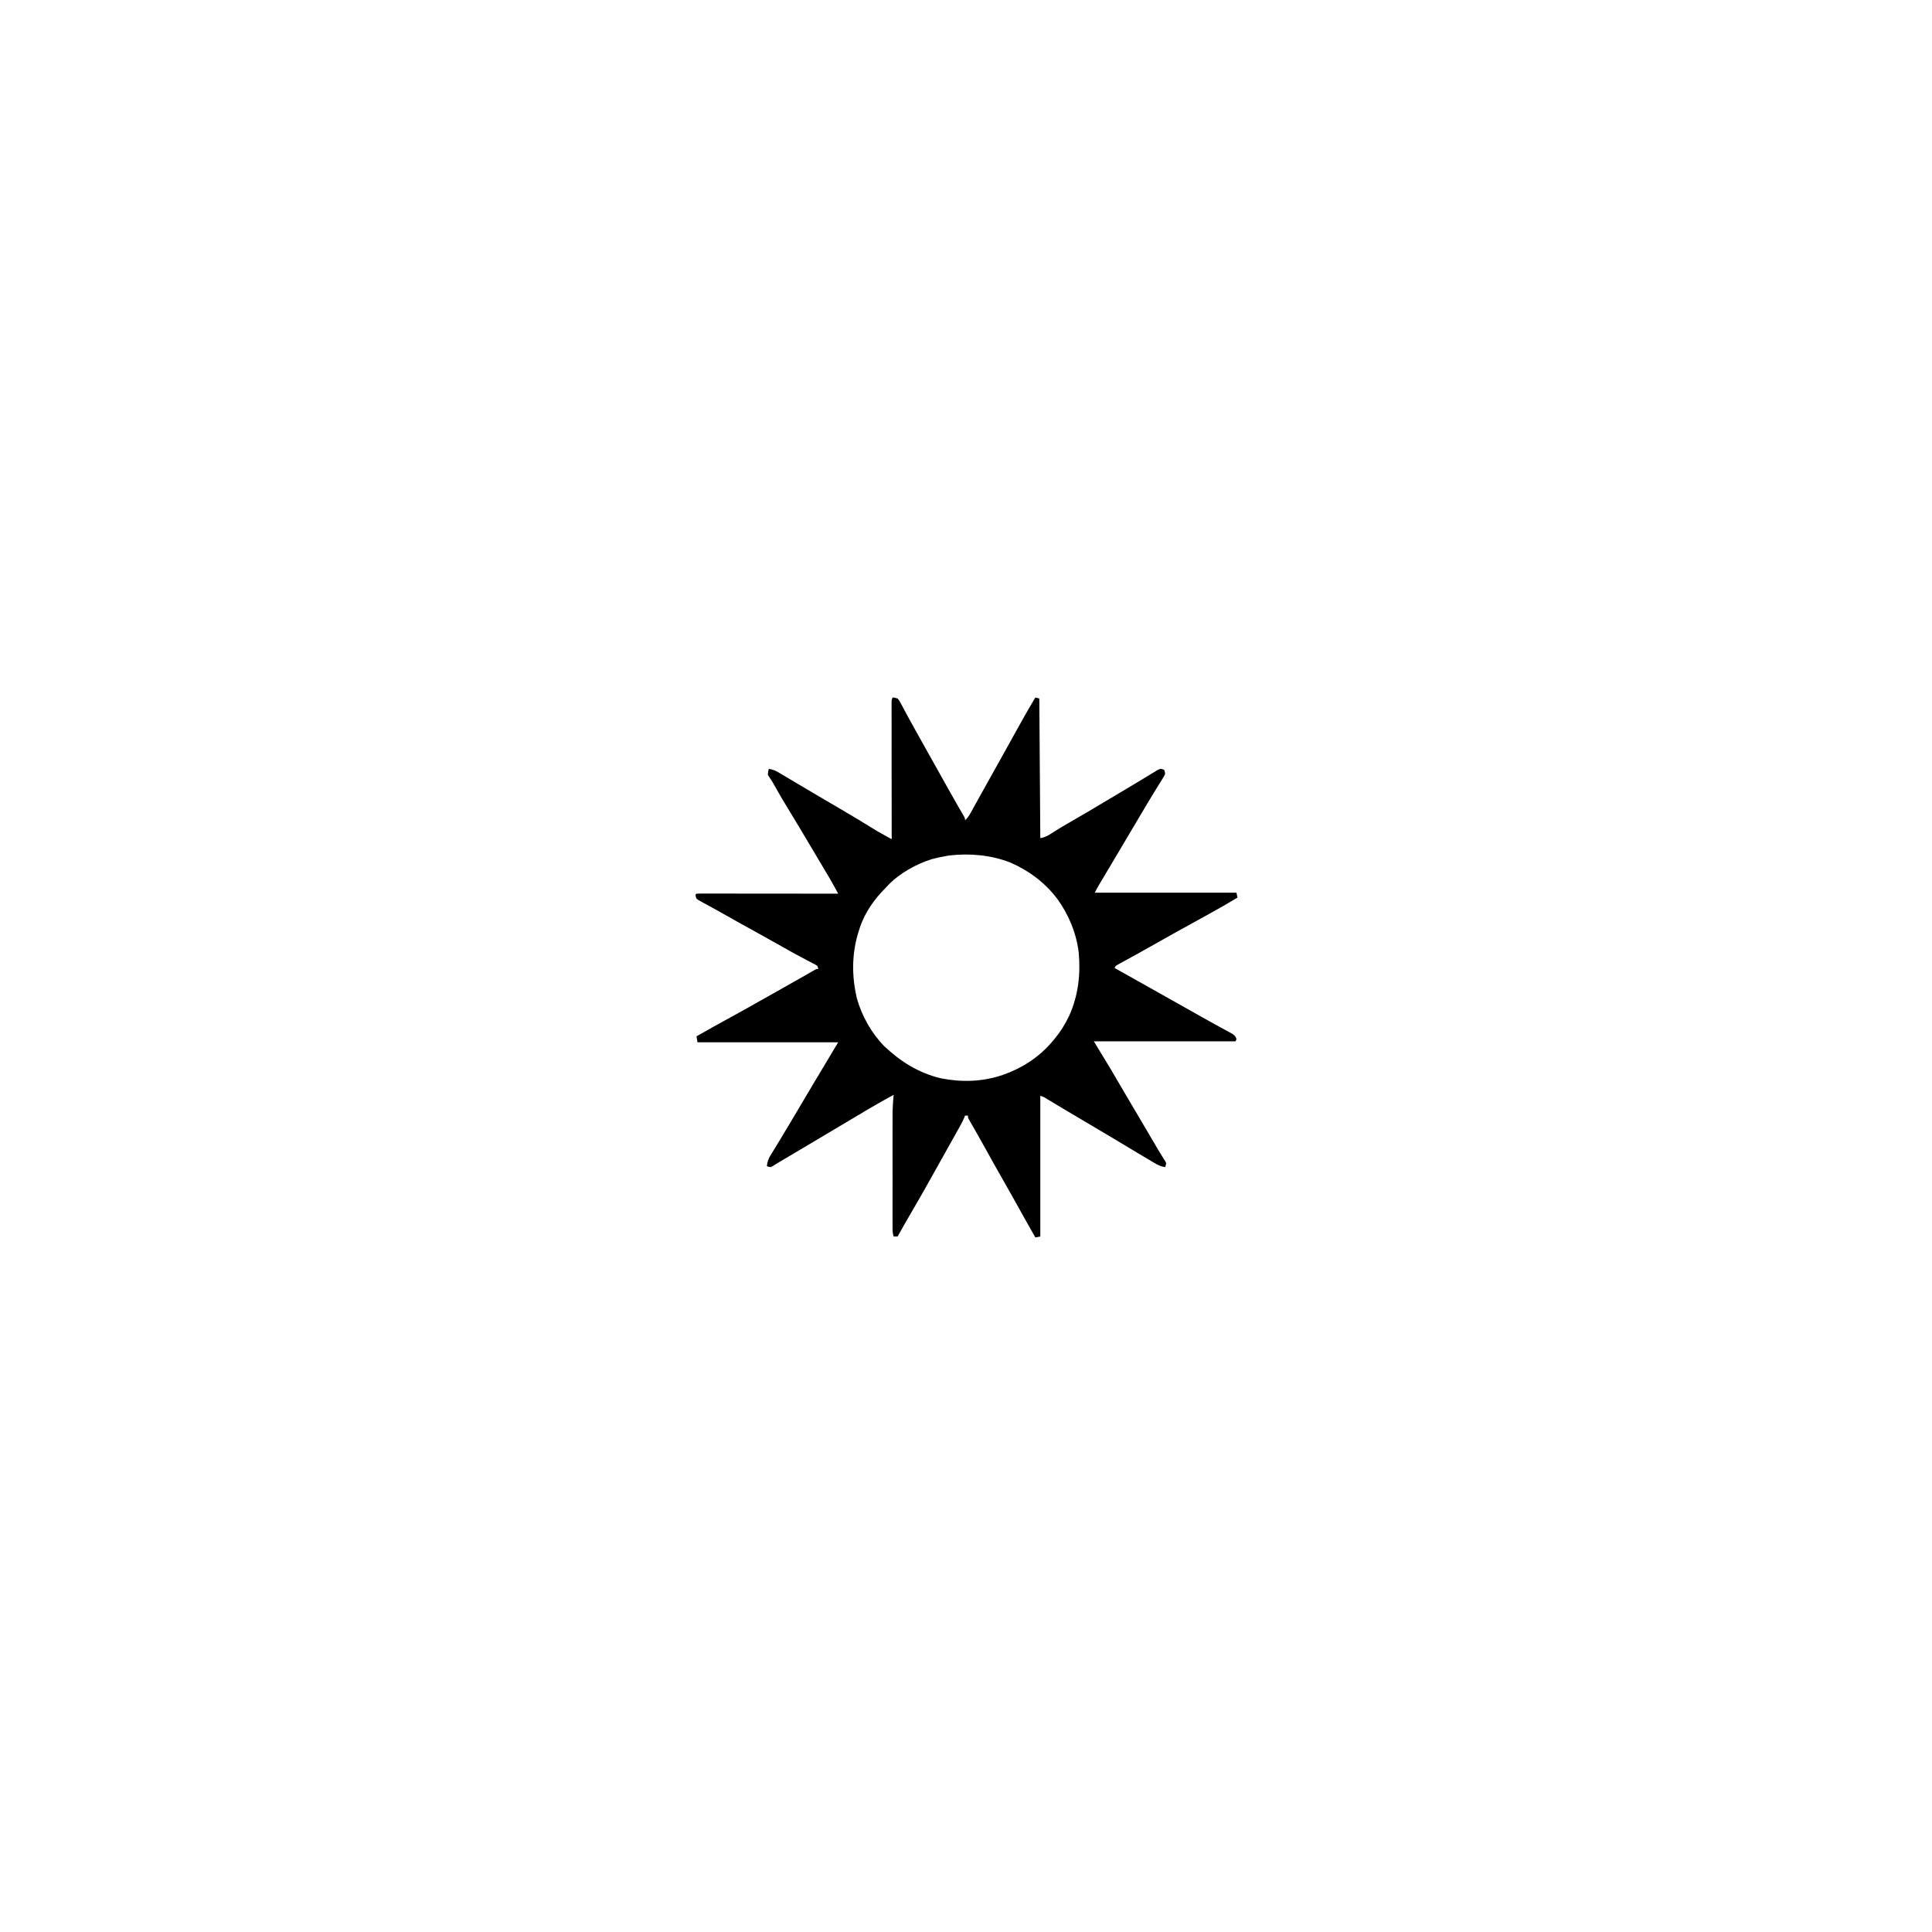
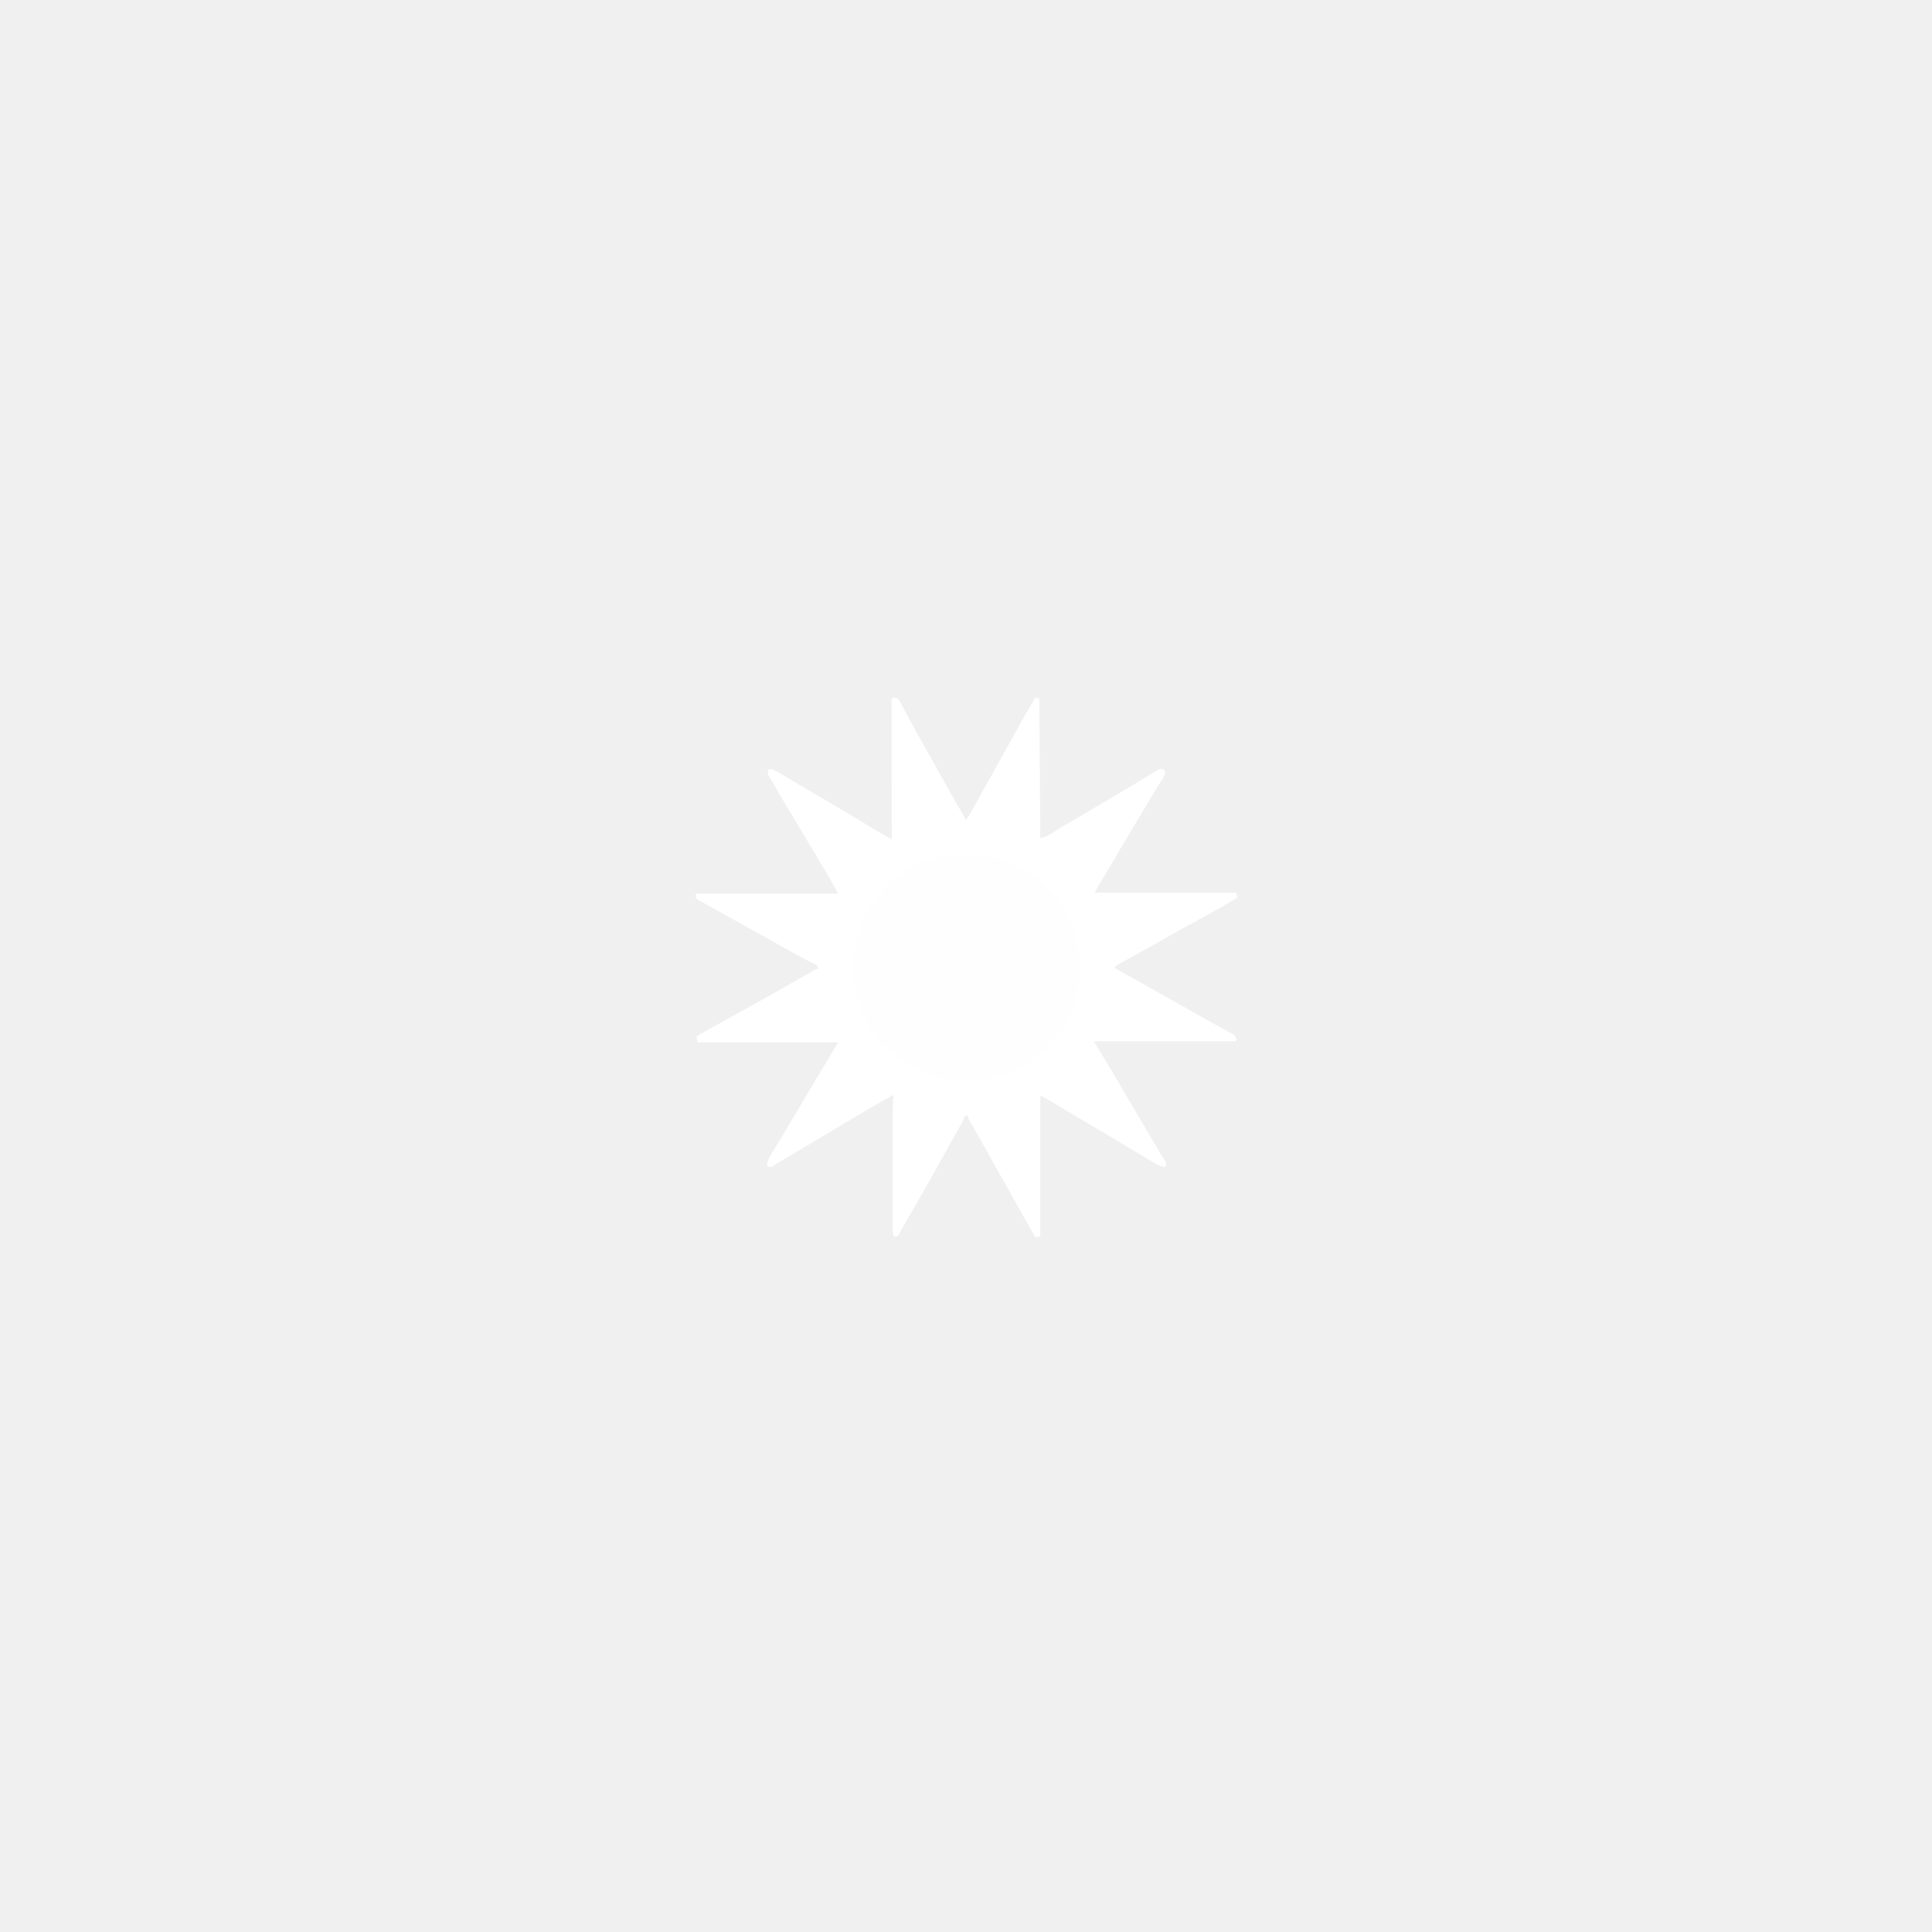
<svg xmlns="http://www.w3.org/2000/svg" width="500" zoomAndPan="magnify" viewBox="0 0 375 375" height="500" preserveAspectRatio="xMidYMid meet" version="1.0">
  <defs>
    <clipPath id="70bd6feb13">
      <path d="M 112.5 112.5 L 262.5 112.5 L 262.5 262.5 L 112.5 262.5 Z M 112.5 112.5 " clip-rule="nonzero" />
    </clipPath>
  </defs>
-   <rect x="-37.5" width="450" fill="#ffffff" y="-37.5" height="450" fill-opacity="1" />
-   <rect x="-37.5" width="450" fill="#ffffff" y="-37.5" height="450" fill-opacity="1" />
-   <g clip-path="url(#70bd6feb13)">
-     <path fill="#fefefe" d="M 112.5 112.5 L 262.5 112.5 L 262.5 262.5 L 112.5 262.5 Z M 112.5 112.5 " fill-opacity="1" fill-rule="nonzero" />
-   </g>
-   <path fill="#000000" d="M 173.27 135.383 C 173.715 135.426 173.715 135.426 174.23 135.578 C 174.543 135.965 174.543 135.965 174.82 136.477 L 175.137 137.059 L 175.469 137.691 C 175.707 138.137 175.949 138.578 176.188 139.02 L 176.559 139.711 C 177.117 140.742 177.691 141.766 178.27 142.789 C 178.605 143.391 178.941 143.988 179.277 144.59 L 180.625 146.996 L 181.297 148.195 C 181.863 149.207 182.43 150.219 182.996 151.23 L 183.68 152.453 L 184.012 153.051 C 184.562 154.035 185.117 155.016 185.684 155.992 L 186.008 156.562 C 186.215 156.914 186.418 157.27 186.625 157.621 L 186.898 158.094 L 187.137 158.508 C 187.309 158.848 187.309 158.848 187.309 159.23 C 187.809 158.777 188.109 158.305 188.434 157.715 L 188.754 157.137 L 189.098 156.516 L 189.832 155.195 L 190.207 154.512 C 190.77 153.496 191.34 152.48 191.91 151.465 C 192.844 149.801 193.773 148.137 194.699 146.465 L 195.059 145.816 C 195.613 144.82 196.168 143.82 196.719 142.82 C 198.102 140.324 199.492 137.832 200.961 135.383 L 201.73 135.578 L 201.922 162.691 C 202.855 162.504 203.402 162.215 204.172 161.707 C 205.539 160.824 206.938 160.004 208.352 159.195 C 210.254 158.105 212.141 156.992 214.016 155.863 C 215.461 154.992 216.914 154.125 218.367 153.273 C 219.262 152.75 220.148 152.219 221.031 151.68 C 221.508 151.391 221.984 151.102 222.461 150.812 C 222.695 150.672 222.926 150.531 223.156 150.387 C 223.48 150.188 223.805 149.992 224.129 149.797 L 224.695 149.453 L 225.191 149.23 C 225.645 149.293 225.645 149.293 225.961 149.422 C 226.086 149.75 226.086 149.75 226.152 150.191 C 225.969 150.625 225.969 150.625 225.672 151.102 L 225.332 151.656 L 224.953 152.258 L 224.355 153.23 C 224.215 153.461 224.074 153.691 223.93 153.922 C 223.18 155.141 222.449 156.375 221.719 157.605 C 221.41 158.129 221.102 158.648 220.793 159.168 L 220.086 160.359 C 219.539 161.281 218.992 162.203 218.445 163.125 C 217.84 164.145 217.234 165.164 216.629 166.188 C 216.18 166.941 215.73 167.695 215.285 168.449 C 214.996 168.93 214.711 169.414 214.422 169.898 L 213.828 170.898 L 213.469 171.504 L 213.152 172.035 C 212.922 172.438 212.707 172.852 212.5 173.27 L 240 173.27 L 240.191 174.23 C 238.238 175.406 236.254 176.531 234.254 177.633 L 233.895 177.832 L 232.434 178.633 C 229.414 180.289 226.406 181.965 223.414 183.664 C 222.383 184.25 221.348 184.828 220.309 185.398 L 219.582 185.797 C 219.113 186.055 218.645 186.312 218.176 186.566 L 217.539 186.918 L 216.965 187.23 L 216.539 187.5 L 216.348 187.883 L 216.719 188.094 C 218.938 189.332 221.152 190.574 223.367 191.828 C 224.902 192.695 226.441 193.562 227.98 194.422 C 229.703 195.383 231.418 196.352 233.133 197.324 C 234.016 197.828 234.906 198.324 235.801 198.812 C 236.137 198.996 236.473 199.18 236.809 199.363 C 237.238 199.598 237.668 199.832 238.098 200.062 L 238.684 200.387 L 239.199 200.668 C 239.617 200.961 239.617 200.961 239.879 201.359 L 240 201.73 L 239.809 202.117 L 212.309 202.117 L 215.578 207.5 C 216.129 208.434 216.68 209.363 217.223 210.301 C 217.496 210.77 217.77 211.234 218.043 211.703 L 218.246 212.051 C 218.953 213.262 219.668 214.469 220.383 215.672 C 221.625 217.766 222.859 219.859 224.086 221.957 L 224.473 222.621 L 224.84 223.25 C 225.07 223.641 225.309 224.027 225.551 224.406 L 225.875 224.922 L 226.164 225.363 L 226.348 225.77 C 226.281 226.207 226.281 226.207 226.152 226.539 C 225.332 226.426 224.758 226.137 224.047 225.715 L 223.715 225.52 C 223.359 225.309 223 225.094 222.645 224.879 L 221.891 224.434 C 221.133 223.984 220.375 223.531 219.617 223.078 L 219.277 222.875 C 218.164 222.207 217.051 221.539 215.938 220.871 C 214.719 220.141 213.5 219.414 212.273 218.695 C 210.633 217.727 208.992 216.754 207.355 215.781 L 206.957 215.543 L 205.441 214.645 C 204.582 214.133 203.727 213.617 202.875 213.094 C 202.48 212.859 202.48 212.859 201.922 212.691 L 201.922 240 L 200.961 240.191 C 199.633 237.852 198.312 235.504 197.008 233.148 C 196.156 231.613 195.297 230.082 194.422 228.559 C 193.422 226.816 192.445 225.066 191.477 223.309 C 190.871 222.219 190.262 221.129 189.645 220.047 L 189.293 219.426 C 189.07 219.039 188.848 218.652 188.625 218.266 L 188.328 217.746 L 188.07 217.289 C 187.883 216.922 187.883 216.922 187.883 216.539 L 187.309 216.539 L 187.152 216.953 C 186.918 217.516 186.645 218.031 186.348 218.562 L 186 219.188 L 185.625 219.855 L 185.234 220.555 C 184.902 221.152 184.566 221.75 184.23 222.348 C 183.934 222.875 183.641 223.406 183.344 223.934 C 182.898 224.727 182.457 225.52 182.012 226.312 C 181.566 227.109 181.117 227.906 180.676 228.707 C 179.441 230.918 178.188 233.117 176.91 235.301 C 176 236.855 175.105 238.422 174.23 240 L 173.461 240 C 173.27 239.422 173.246 239.039 173.246 238.434 L 173.242 237.816 L 173.246 237.133 L 173.242 236.418 C 173.242 235.77 173.242 235.121 173.242 234.469 C 173.242 233.789 173.242 233.109 173.242 232.426 C 173.242 231.281 173.242 230.137 173.246 228.988 C 173.246 227.668 173.246 226.352 173.242 225.031 C 173.242 223.895 173.242 222.758 173.242 221.625 C 173.242 220.945 173.242 220.27 173.242 219.594 C 173.242 218.836 173.242 218.078 173.246 217.32 L 173.242 216.652 C 173.246 215.258 173.324 213.887 173.461 212.5 C 171.863 213.359 170.289 214.262 168.727 215.18 L 168.359 215.395 C 166.484 216.496 164.617 217.609 162.754 218.73 C 160.656 219.992 158.551 221.238 156.441 222.484 C 155.379 223.117 154.316 223.746 153.254 224.375 L 152.242 224.973 L 151.625 225.34 L 151.082 225.664 C 150.738 225.867 150.395 226.078 150.059 226.293 L 149.617 226.539 C 149.172 226.477 149.172 226.477 148.848 226.348 C 148.949 225.523 149.125 224.949 149.559 224.246 L 149.895 223.695 L 150.266 223.102 C 150.461 222.781 150.656 222.457 150.852 222.137 C 150.992 221.91 151.133 221.68 151.27 221.453 C 152.016 220.234 152.746 219.008 153.473 217.777 C 153.703 217.387 153.934 217 154.168 216.609 C 154.793 215.555 155.414 214.504 156.039 213.449 C 156.426 212.801 156.809 212.152 157.195 211.504 L 157.812 210.461 C 159.43 207.734 161.062 205.023 162.691 202.309 L 135.383 202.309 L 135.191 201.152 C 137.363 199.918 139.535 198.691 141.73 197.5 C 143.543 196.516 145.336 195.508 147.129 194.492 C 148.316 193.82 149.508 193.152 150.695 192.488 C 152.559 191.445 154.418 190.395 156.27 189.332 L 156.703 189.082 C 156.977 188.926 157.242 188.77 157.512 188.613 C 157.824 188.43 158.141 188.25 158.461 188.078 L 158.848 188.078 L 158.652 187.5 C 158.27 187.227 158.27 187.227 157.781 186.984 L 157.223 186.688 L 156.609 186.371 C 156.184 186.145 155.758 185.918 155.332 185.691 L 154.672 185.34 C 153.734 184.836 152.812 184.312 151.887 183.785 C 150.207 182.832 148.52 181.891 146.828 180.961 C 144.953 179.93 143.082 178.895 141.227 177.836 C 140.277 177.293 139.324 176.762 138.367 176.238 L 137.742 175.898 C 137.348 175.68 136.953 175.465 136.555 175.254 L 136.023 174.957 L 135.551 174.699 L 135.191 174.422 C 135.031 174.016 135.031 174.016 135 173.652 L 135.191 173.461 C 135.547 173.441 135.902 173.438 136.258 173.438 L 136.961 173.438 L 137.738 173.441 L 138.551 173.441 C 139.289 173.441 140.027 173.441 140.766 173.441 C 141.535 173.441 142.305 173.445 143.074 173.445 C 144.535 173.445 145.996 173.445 147.453 173.449 C 149.117 173.449 150.777 173.449 152.438 173.453 C 155.855 173.453 159.273 173.457 162.691 173.461 L 162.137 172.441 L 161.824 171.871 C 161.52 171.312 161.207 170.766 160.883 170.219 L 160.527 169.629 L 160.156 169.004 L 159.754 168.328 L 159.121 167.262 C 158.602 166.387 158.082 165.512 157.562 164.637 C 156.008 162.008 154.438 159.383 152.848 156.777 C 151.977 155.352 151.125 153.922 150.324 152.461 C 150.031 151.922 149.727 151.422 149.375 150.922 L 149.039 150.383 C 149.086 149.734 149.086 149.734 149.23 149.23 C 150.062 149.344 150.641 149.641 151.359 150.07 L 151.691 150.266 C 152.055 150.48 152.414 150.699 152.777 150.914 L 153.535 151.363 C 154.047 151.664 154.555 151.969 155.062 152.27 C 155.836 152.734 156.613 153.191 157.391 153.648 C 157.723 153.848 158.055 154.043 158.391 154.242 C 159.363 154.816 160.336 155.391 161.312 155.957 L 162.715 156.777 L 163.07 156.984 C 165.109 158.176 167.133 159.395 169.145 160.633 L 169.773 161.02 L 170.316 161.352 C 170.891 161.691 171.473 162.012 172.059 162.332 C 172.25 162.434 172.441 162.539 172.637 162.645 L 173.078 162.883 L 173.078 162.461 C 173.074 159.074 173.07 155.688 173.066 152.297 C 173.066 150.66 173.066 149.02 173.062 147.383 C 173.062 145.957 173.059 144.527 173.059 143.102 C 173.059 142.344 173.059 141.586 173.059 140.832 C 173.055 140.121 173.055 139.41 173.055 138.699 C 173.055 138.312 173.055 137.926 173.055 137.539 L 173.055 136.238 C 173.078 135.77 173.078 135.77 173.27 135.383 " fill-opacity="1" fill-rule="nonzero" />
+   <g clip-path="url(#70bd6feb13)" />
+   <path fill="#ffffff" d="M 173.27 135.383 C 173.715 135.426 173.715 135.426 174.23 135.578 C 174.543 135.965 174.543 135.965 174.82 136.477 L 175.137 137.059 L 175.469 137.691 C 175.707 138.137 175.949 138.578 176.188 139.02 L 176.559 139.711 C 177.117 140.742 177.691 141.766 178.27 142.789 C 178.605 143.391 178.941 143.988 179.277 144.59 L 180.625 146.996 L 181.297 148.195 C 181.863 149.207 182.43 150.219 182.996 151.23 L 183.68 152.453 L 184.012 153.051 C 184.562 154.035 185.117 155.016 185.684 155.992 L 186.008 156.562 C 186.215 156.914 186.418 157.27 186.625 157.621 L 186.898 158.094 L 187.137 158.508 C 187.309 158.848 187.309 158.848 187.309 159.23 C 187.809 158.777 188.109 158.305 188.434 157.715 L 188.754 157.137 L 189.098 156.516 L 189.832 155.195 L 190.207 154.512 C 190.77 153.496 191.34 152.48 191.91 151.465 C 192.844 149.801 193.773 148.137 194.699 146.465 L 195.059 145.816 C 195.613 144.82 196.168 143.82 196.719 142.82 C 198.102 140.324 199.492 137.832 200.961 135.383 L 201.73 135.578 L 201.922 162.691 C 202.855 162.504 203.402 162.215 204.172 161.707 C 205.539 160.824 206.938 160.004 208.352 159.195 C 210.254 158.105 212.141 156.992 214.016 155.863 C 215.461 154.992 216.914 154.125 218.367 153.273 C 219.262 152.75 220.148 152.219 221.031 151.68 C 221.508 151.391 221.984 151.102 222.461 150.812 C 222.695 150.672 222.926 150.531 223.156 150.387 C 223.48 150.188 223.805 149.992 224.129 149.797 L 224.695 149.453 L 225.191 149.23 C 225.645 149.293 225.645 149.293 225.961 149.422 C 226.086 149.75 226.086 149.75 226.152 150.191 C 225.969 150.625 225.969 150.625 225.672 151.102 L 225.332 151.656 L 224.953 152.258 L 224.355 153.23 C 224.215 153.461 224.074 153.691 223.93 153.922 C 223.18 155.141 222.449 156.375 221.719 157.605 C 221.41 158.129 221.102 158.648 220.793 159.168 L 220.086 160.359 C 219.539 161.281 218.992 162.203 218.445 163.125 C 217.84 164.145 217.234 165.164 216.629 166.188 C 216.18 166.941 215.73 167.695 215.285 168.449 C 214.996 168.93 214.711 169.414 214.422 169.898 L 213.828 170.898 L 213.469 171.504 L 213.152 172.035 C 212.922 172.438 212.707 172.852 212.5 173.27 L 240 173.27 L 240.191 174.23 C 238.238 175.406 236.254 176.531 234.254 177.633 L 233.895 177.832 L 232.434 178.633 C 229.414 180.289 226.406 181.965 223.414 183.664 C 222.383 184.25 221.348 184.828 220.309 185.398 L 219.582 185.797 C 219.113 186.055 218.645 186.312 218.176 186.566 L 217.539 186.918 L 216.965 187.23 L 216.539 187.5 L 216.348 187.883 L 216.719 188.094 C 218.938 189.332 221.152 190.574 223.367 191.828 C 224.902 192.695 226.441 193.562 227.98 194.422 C 229.703 195.383 231.418 196.352 233.133 197.324 C 234.016 197.828 234.906 198.324 235.801 198.812 C 236.137 198.996 236.473 199.18 236.809 199.363 C 237.238 199.598 237.668 199.832 238.098 200.062 L 238.684 200.387 L 239.199 200.668 C 239.617 200.961 239.617 200.961 239.879 201.359 L 240 201.73 L 239.809 202.117 L 212.309 202.117 L 215.578 207.5 C 216.129 208.434 216.68 209.363 217.223 210.301 C 217.496 210.77 217.77 211.234 218.043 211.703 L 218.246 212.051 C 218.953 213.262 219.668 214.469 220.383 215.672 C 221.625 217.766 222.859 219.859 224.086 221.957 L 224.473 222.621 L 224.84 223.25 C 225.07 223.641 225.309 224.027 225.551 224.406 L 225.875 224.922 L 226.164 225.363 L 226.348 225.77 C 226.281 226.207 226.281 226.207 226.152 226.539 C 225.332 226.426 224.758 226.137 224.047 225.715 L 223.715 225.52 C 223.359 225.309 223 225.094 222.645 224.879 L 221.891 224.434 C 221.133 223.984 220.375 223.531 219.617 223.078 L 219.277 222.875 C 218.164 222.207 217.051 221.539 215.938 220.871 C 214.719 220.141 213.5 219.414 212.273 218.695 C 210.633 217.727 208.992 216.754 207.355 215.781 L 206.957 215.543 L 205.441 214.645 C 204.582 214.133 203.727 213.617 202.875 213.094 C 202.48 212.859 202.48 212.859 201.922 212.691 L 201.922 240 L 200.961 240.191 C 199.633 237.852 198.312 235.504 197.008 233.148 C 196.156 231.613 195.297 230.082 194.422 228.559 C 193.422 226.816 192.445 225.066 191.477 223.309 C 190.871 222.219 190.262 221.129 189.645 220.047 L 189.293 219.426 C 189.07 219.039 188.848 218.652 188.625 218.266 L 188.328 217.746 L 188.07 217.289 C 187.883 216.922 187.883 216.922 187.883 216.539 L 187.309 216.539 L 187.152 216.953 C 186.918 217.516 186.645 218.031 186.348 218.562 L 186 219.188 L 185.625 219.855 L 185.234 220.555 C 184.902 221.152 184.566 221.75 184.23 222.348 C 183.934 222.875 183.641 223.406 183.344 223.934 C 182.898 224.727 182.457 225.52 182.012 226.312 C 181.566 227.109 181.117 227.906 180.676 228.707 C 179.441 230.918 178.188 233.117 176.91 235.301 C 176 236.855 175.105 238.422 174.23 240 L 173.461 240 C 173.27 239.422 173.246 239.039 173.246 238.434 L 173.242 237.816 L 173.246 237.133 L 173.242 236.418 C 173.242 235.77 173.242 235.121 173.242 234.469 C 173.242 233.789 173.242 233.109 173.242 232.426 C 173.242 231.281 173.242 230.137 173.246 228.988 C 173.246 227.668 173.246 226.352 173.242 225.031 C 173.242 223.895 173.242 222.758 173.242 221.625 C 173.242 220.945 173.242 220.27 173.242 219.594 C 173.242 218.836 173.242 218.078 173.246 217.32 L 173.242 216.652 C 173.246 215.258 173.324 213.887 173.461 212.5 C 171.863 213.359 170.289 214.262 168.727 215.18 L 168.359 215.395 C 166.484 216.496 164.617 217.609 162.754 218.73 C 160.656 219.992 158.551 221.238 156.441 222.484 C 155.379 223.117 154.316 223.746 153.254 224.375 L 152.242 224.973 L 151.625 225.34 L 151.082 225.664 C 150.738 225.867 150.395 226.078 150.059 226.293 L 149.617 226.539 C 149.172 226.477 149.172 226.477 148.848 226.348 C 148.949 225.523 149.125 224.949 149.559 224.246 L 149.895 223.695 L 150.266 223.102 C 150.461 222.781 150.656 222.457 150.852 222.137 C 150.992 221.91 151.133 221.68 151.27 221.453 C 152.016 220.234 152.746 219.008 153.473 217.777 C 153.703 217.387 153.934 217 154.168 216.609 C 154.793 215.555 155.414 214.504 156.039 213.449 C 156.426 212.801 156.809 212.152 157.195 211.504 L 157.812 210.461 C 159.43 207.734 161.062 205.023 162.691 202.309 L 135.383 202.309 L 135.191 201.152 C 137.363 199.918 139.535 198.691 141.73 197.5 C 143.543 196.516 145.336 195.508 147.129 194.492 C 148.316 193.82 149.508 193.152 150.695 192.488 C 152.559 191.445 154.418 190.395 156.27 189.332 L 156.703 189.082 C 156.977 188.926 157.242 188.77 157.512 188.613 C 157.824 188.43 158.141 188.25 158.461 188.078 L 158.848 188.078 L 158.652 187.5 C 158.27 187.227 158.27 187.227 157.781 186.984 L 157.223 186.688 L 156.609 186.371 C 156.184 186.145 155.758 185.918 155.332 185.691 L 154.672 185.34 C 153.734 184.836 152.812 184.312 151.887 183.785 C 150.207 182.832 148.52 181.891 146.828 180.961 C 144.953 179.93 143.082 178.895 141.227 177.836 C 140.277 177.293 139.324 176.762 138.367 176.238 L 137.742 175.898 C 137.348 175.68 136.953 175.465 136.555 175.254 L 136.023 174.957 L 135.551 174.699 L 135.191 174.422 C 135.031 174.016 135.031 174.016 135 173.652 L 135.191 173.461 C 135.547 173.441 135.902 173.438 136.258 173.438 L 136.961 173.438 L 137.738 173.441 L 138.551 173.441 C 139.289 173.441 140.027 173.441 140.766 173.441 C 141.535 173.441 142.305 173.445 143.074 173.445 C 144.535 173.445 145.996 173.445 147.453 173.449 C 149.117 173.449 150.777 173.449 152.438 173.453 C 155.855 173.453 159.273 173.457 162.691 173.461 L 162.137 172.441 L 161.824 171.871 C 161.52 171.312 161.207 170.766 160.883 170.219 L 160.527 169.629 L 160.156 169.004 L 159.754 168.328 L 159.121 167.262 C 158.602 166.387 158.082 165.512 157.562 164.637 C 156.008 162.008 154.438 159.383 152.848 156.777 C 151.977 155.352 151.125 153.922 150.324 152.461 C 150.031 151.922 149.727 151.422 149.375 150.922 L 149.039 150.383 C 149.086 149.734 149.086 149.734 149.23 149.23 C 150.062 149.344 150.641 149.641 151.359 150.07 L 151.691 150.266 C 152.055 150.48 152.414 150.699 152.777 150.914 L 153.535 151.363 C 154.047 151.664 154.555 151.969 155.062 152.27 C 155.836 152.734 156.613 153.191 157.391 153.648 C 157.723 153.848 158.055 154.043 158.391 154.242 C 159.363 154.816 160.336 155.391 161.312 155.957 L 162.715 156.777 L 163.07 156.984 C 165.109 158.176 167.133 159.395 169.145 160.633 L 169.773 161.02 L 170.316 161.352 C 170.891 161.691 171.473 162.012 172.059 162.332 C 172.25 162.434 172.441 162.539 172.637 162.645 L 173.078 162.883 L 173.078 162.461 C 173.074 159.074 173.07 155.688 173.066 152.297 C 173.066 150.66 173.066 149.02 173.062 147.383 C 173.062 145.957 173.059 144.527 173.059 143.102 C 173.059 142.344 173.059 141.586 173.059 140.832 C 173.055 140.121 173.055 139.41 173.055 138.699 C 173.055 138.312 173.055 137.926 173.055 137.539 L 173.055 136.238 C 173.078 135.77 173.078 135.77 173.27 135.383 " fill-opacity="1" fill-rule="nonzero" />
  <path fill="#fefefe" d="M 196.086 167.41 C 199.668 168.969 202.797 171.281 205.176 174.414 C 207.418 177.484 208.926 181.109 209.379 184.898 C 209.762 189.148 209.293 193.215 207.543 197.129 C 206.754 198.812 205.812 200.301 204.617 201.73 L 204.129 202.312 C 201.555 205.297 198.324 207.355 194.617 208.652 C 190.645 209.992 186.641 210.098 182.555 209.281 C 178.316 208.258 174.781 206.047 171.633 203.066 C 169.125 200.492 167.285 197.211 166.309 193.75 C 165.34 189.551 165.312 185.406 166.516 181.258 L 166.73 180.578 L 166.922 179.965 C 167.938 177.012 169.73 174.492 171.922 172.309 L 172.332 171.871 C 174.578 169.504 177.852 167.684 180.961 166.73 C 181.852 166.504 182.75 166.312 183.652 166.152 L 184.254 166.047 C 188.266 165.59 192.309 165.949 196.086 167.41 " fill-opacity="1" fill-rule="nonzero" />
</svg>
